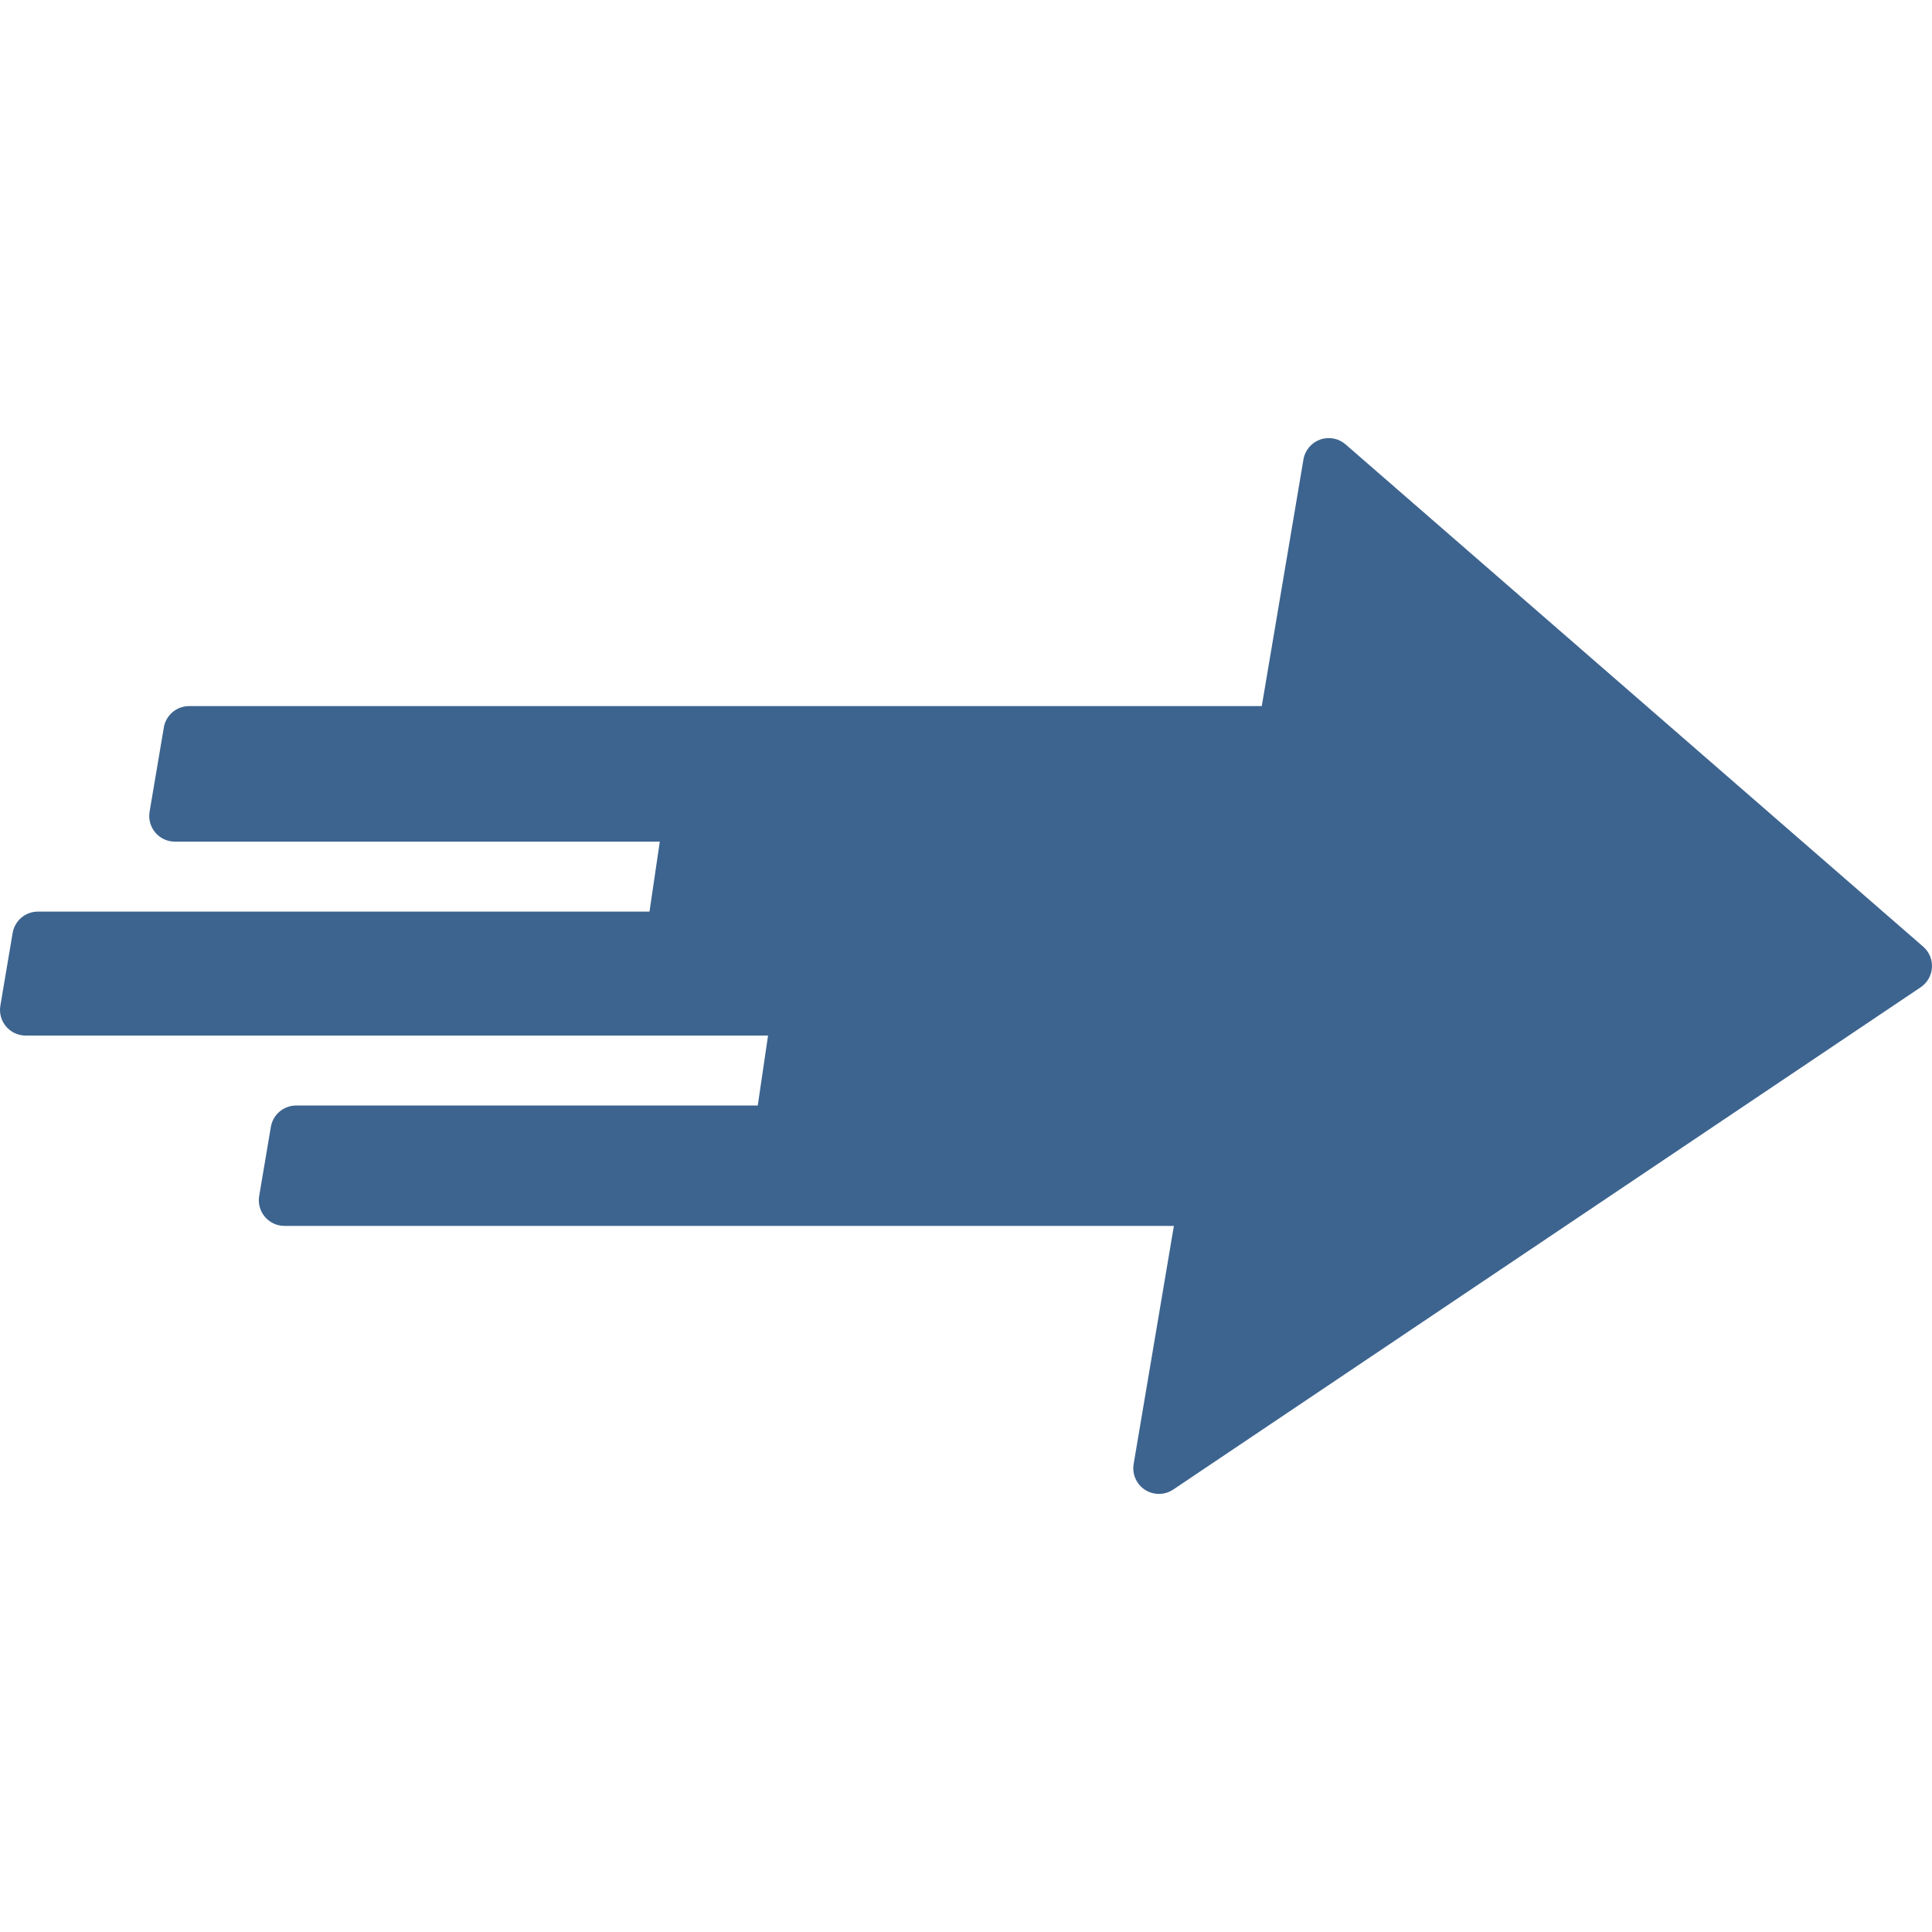
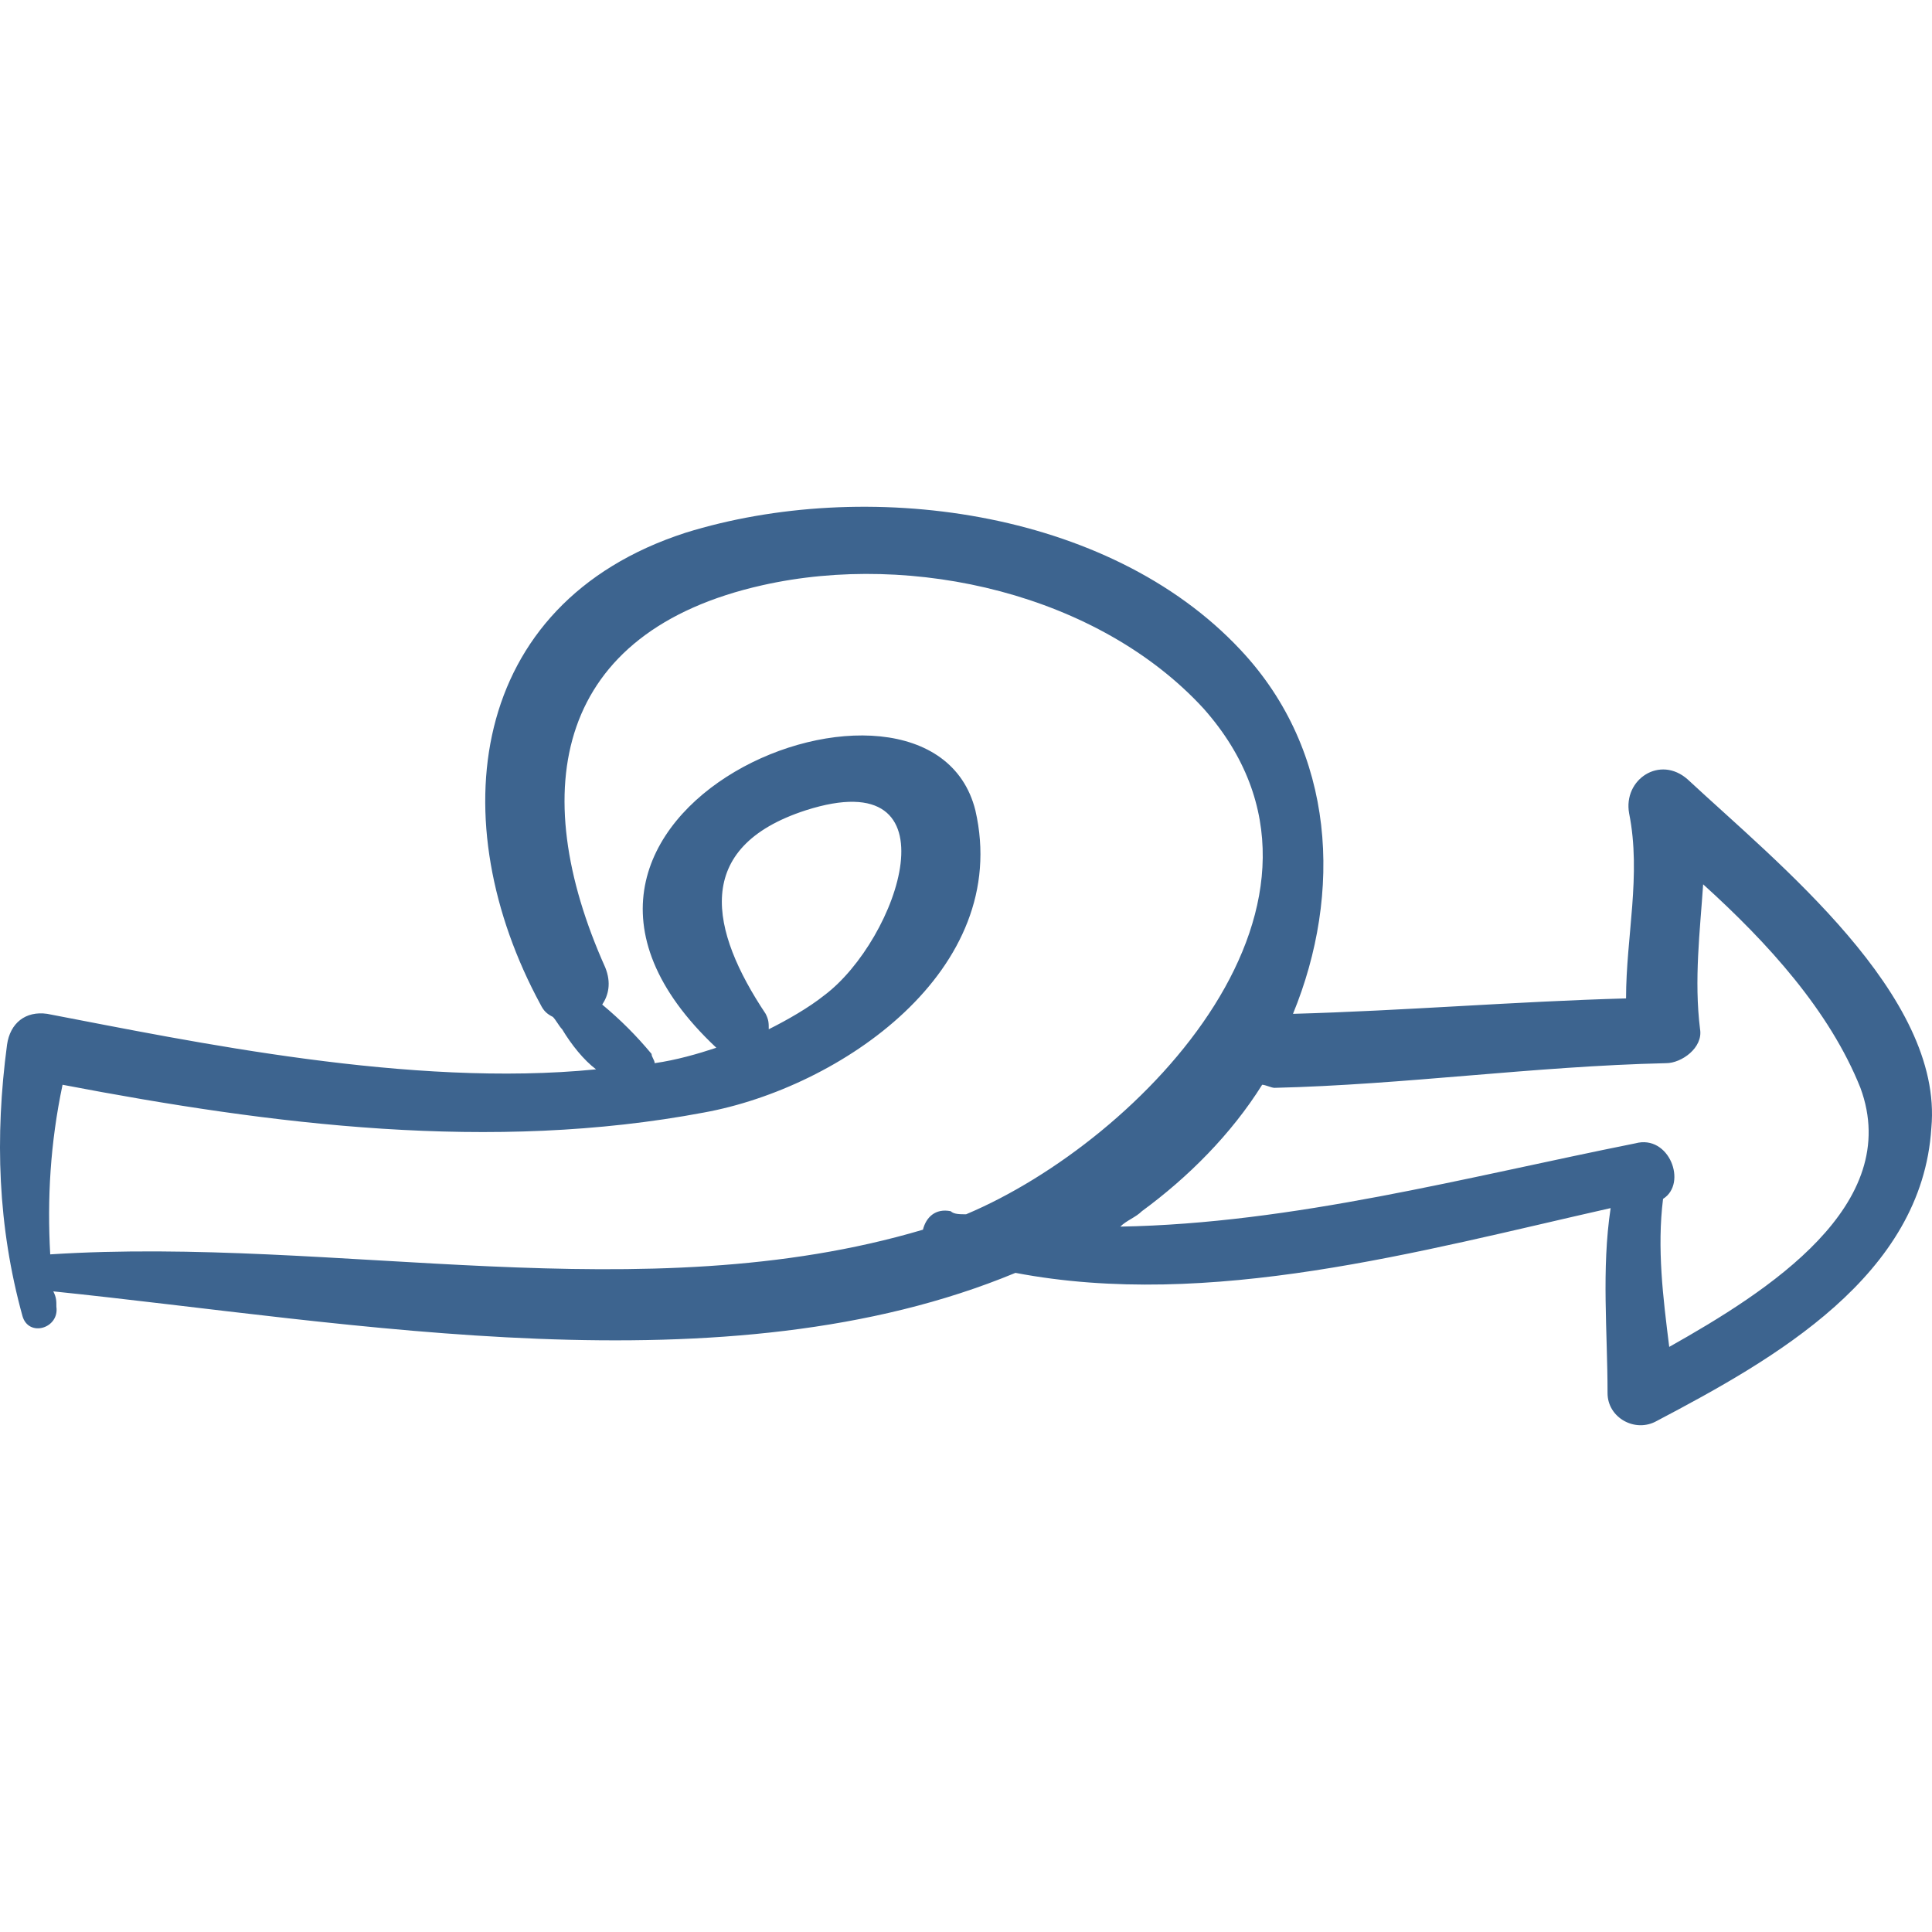
- <svg xmlns="http://www.w3.org/2000/svg" fill="#3d648f" version="1.1" id="Capa_1" x="0px" y="0px" width="414.287px" height="414.287px" viewBox="0 0 414.287 414.287" style="enable-background:new 0 0 414.287 414.287;" xml:space="preserve">
+ <svg xmlns="http://www.w3.org/2000/svg" fill="#3d648f" version="1.1" id="Capa_1" x="0px" y="0px" width="383.415px" height="383.415px" viewBox="0 0 383.415 383.415" style="enable-background:new 0 0 383.415 383.415;" xml:space="preserve">
  <g>
-     <path d="M412.398,202.993L288.535,95.289c-1.502-1.305-3.591-1.699-5.463-1.027c-1.873,0.67-3.237,2.3-3.568,4.261l-8.938,52.887   H40.554c-2.684,0-4.976,1.938-5.423,4.583l-3.054,18.067c-0.27,1.597,0.177,3.23,1.223,4.467c1.045,1.237,2.581,1.95,4.2,1.95   h103.982l-2.208,15H8.134c-2.684,0-4.976,1.938-5.423,4.583l-2.634,15.584c-0.27,1.597,0.177,3.229,1.223,4.467   c1.045,1.236,2.581,1.949,4.2,1.949h159.196l-2.206,15H63.505c-2.684,0-4.976,1.938-5.423,4.583l-2.505,14.817   c-0.271,1.597,0.177,3.229,1.222,4.467c1.046,1.237,2.582,1.95,4.201,1.95h190.721l-8.628,51.053   c-0.366,2.168,0.593,4.346,2.439,5.538c0.908,0.586,1.945,0.879,2.982,0.879c1.07,0,2.141-0.312,3.067-0.935l160.272-107.704   c1.421-0.955,2.316-2.518,2.422-4.225C414.385,205.776,413.689,204.116,412.398,202.993z" />
+     <path d="M334.938,154.688c-5.508-4.896-12.853,0-11.628,6.732c2.448,12.24-0.612,24.48-0.612,36.72   c-22.032,0.612-44.063,2.448-66.096,3.06c9.792-23.868,8.567-52.02-10.404-72.216c-26.315-28.152-74.664-34.272-110.16-23.256   c-43.452,14.076-48.348,57.528-28.764,93.636c0.612,1.225,1.224,1.836,2.448,2.448c0.612,0.612,1.224,1.836,1.836,2.448   c1.836,3.06,4.284,6.12,6.732,7.956c-36.72,3.672-80.172-5.509-108.936-11.017c-4.284-0.611-7.344,1.836-7.956,6.12   c-2.448,18.36-1.836,36.108,3.06,53.856c1.224,4.284,7.344,2.448,6.732-1.836c0-1.225,0-1.836-0.612-3.061   c59.364,6.12,133.416,20.196,190.944-3.672c38.556,7.344,80.172-4.284,118.116-12.852c-1.836,12.239-0.612,24.479-0.612,36.72   c0,4.896,5.508,7.956,9.792,5.508c23.256-12.24,52.632-28.764,54.468-58.14C385.734,197.528,352.687,171.212,334.938,154.688z    M191.73,240.98c-1.224,0-2.448,0-3.06-0.612c-3.06-0.611-4.896,1.225-5.508,3.672c-55.692,16.524-116.28,1.225-173.196,4.896   c-0.612-11.016,0-22.032,2.448-33.66c41.616,7.956,85.068,13.464,127.296,5.508c26.928-4.896,61.2-28.152,53.856-59.976   c-9.18-36.72-100.98,0.612-51.408,47.124c-3.672,1.224-7.956,2.448-12.24,3.06c0-0.611-0.612-1.224-0.612-1.836   c-3.06-3.672-6.12-6.731-9.792-9.792c1.224-1.836,1.836-4.284,0.612-7.344c-15.912-35.496-9.792-66.708,31.212-75.888   c29.988-6.732,66.708,1.836,87.516,24.48C272.515,178.557,226.614,226.292,191.73,240.98z M159.906,160.809   c30.6-9.792,18.36,25.704,3.672,36.72c-3.06,2.448-7.344,4.896-11.016,6.732c0-1.225,0-1.836-0.612-3.061   C140.935,184.676,137.262,168.152,159.906,160.809z M331.267,267.297c-1.225-9.792-2.448-19.584-1.225-29.376   c4.896-3.061,1.225-12.853-5.508-11.017c-33.66,6.732-67.932,15.912-102.204,16.524c1.225-1.225,3.061-1.836,4.284-3.061   c9.18-6.731,17.748-15.3,23.868-25.092c0.612,0,1.836,0.612,2.448,0.612c25.704-0.612,51.407-4.284,77.724-4.896   c3.06,0,7.344-3.06,6.732-6.731c-1.225-9.792,0-19.584,0.611-28.764c12.853,11.628,25.092,25.092,31.212,40.392   C377.778,239.145,350.851,256.28,331.267,267.297z" />
  </g>
  <g>
</g>
  <g>
</g>
  <g>
</g>
  <g>
</g>
  <g>
</g>
  <g>
</g>
  <g>
</g>
  <g>
</g>
  <g>
</g>
  <g>
</g>
  <g>
</g>
  <g>
</g>
  <g>
</g>
  <g>
</g>
  <g>
</g>
</svg>
